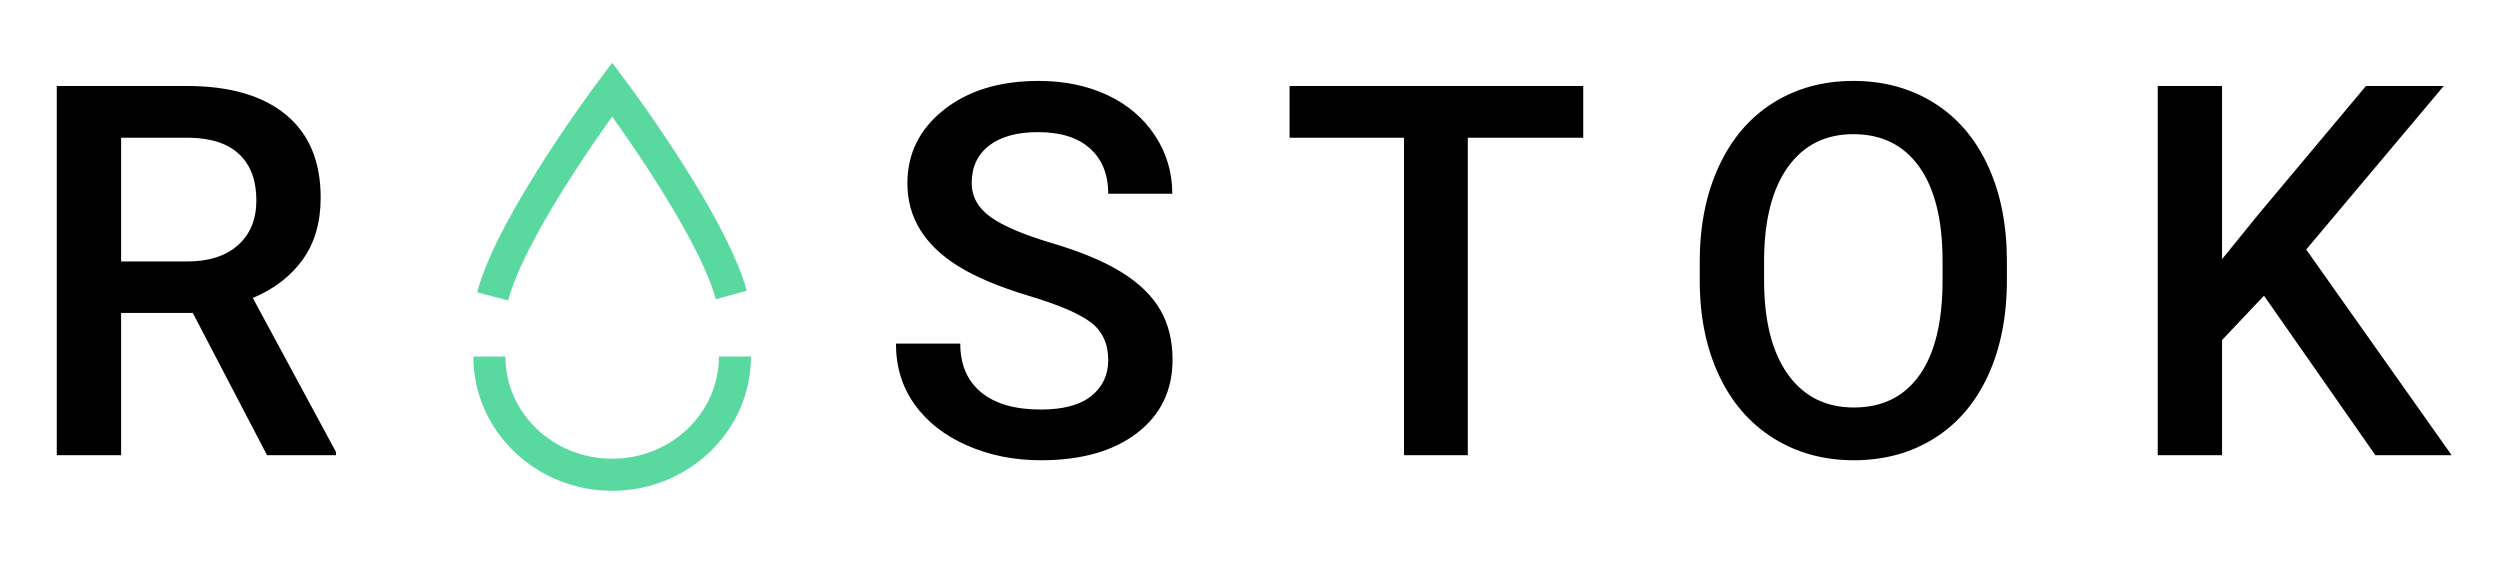
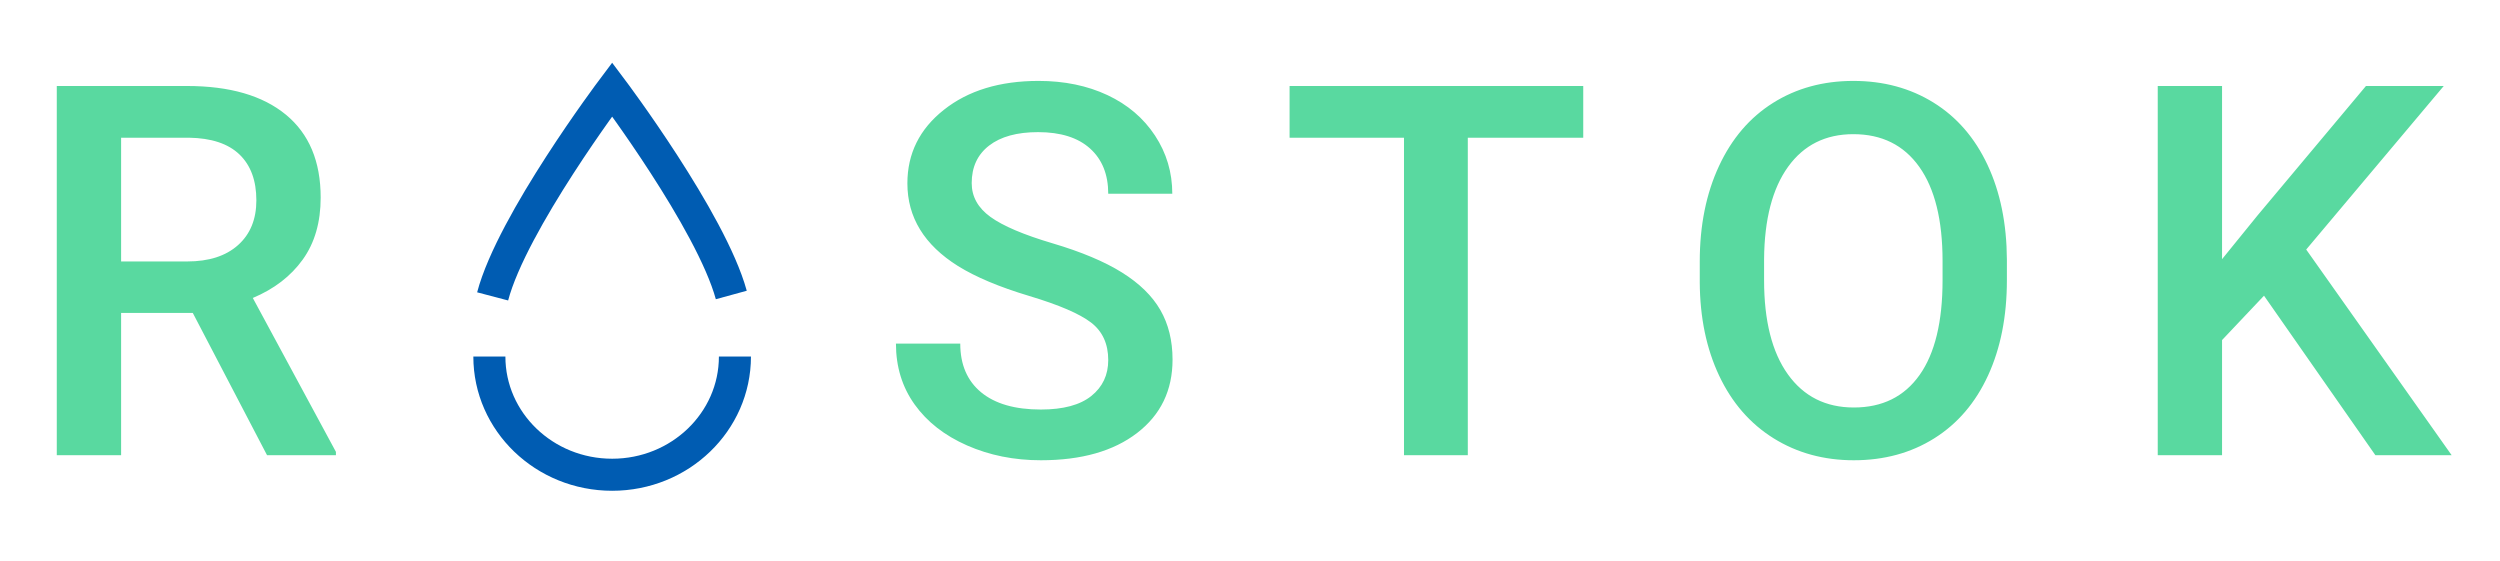
<svg xmlns="http://www.w3.org/2000/svg" width="156px" height="35px" viewBox="0 0 156 35" version="1.1">
  <defs />
  <g id="Page-1" stroke="none" stroke-width="1" fill="none" fill-rule="evenodd">
    <g id="Карточка-товаров+выбор-любого-товара-(категория-товаров)" transform="translate(-562, -17)">
      <g id="menu">
        <g id="Group-2" transform="translate(565, 22)">
-           <g id="1466381793_Icon_Element_Water_02" transform="translate(27.07556, 0.560074)" stroke-width="2" stroke="#59D9A0">
+           <g id="1466381793_Icon_Element_Water_02" transform="translate(27.07556, 0.560074)" stroke-width="2" stroke="#005cb2">
            <g id="Calque_1">
              <g id="Group">
                <path d="M15.784,16.687 C15.784,20.761 12.355,24.064 8.123,24.064 C3.891,24.064 0.461,20.762 0.461,16.687" id="Shape" />
                <path d="M0.665,12.935 C1.879,8.323 8.123,0.02 8.123,0.02 C8.123,0.02 14.288,8.218 15.557,12.847" id="Shape" />
              </g>
            </g>
          </g>
-           <path d="M9.03,14.527 L4.557,14.527 L4.557,23.403 L0.543,23.403 L0.543,0.366 L8.666,0.366 C11.331,0.366 13.388,0.962 14.837,2.154 C16.286,3.346 17.01,5.07 17.01,7.328 C17.01,8.868 16.638,10.157 15.892,11.196 C15.146,12.235 14.107,13.034 12.775,13.593 L17.962,23.197 L17.962,23.403 L13.663,23.403 L9.03,14.527 Z M4.557,11.315 L8.681,11.315 C10.035,11.315 11.093,10.975 11.854,10.294 C12.616,9.614 12.997,8.683 12.997,7.502 C12.997,6.267 12.645,5.313 11.942,4.638 C11.238,3.963 10.189,3.615 8.793,3.593 L4.557,3.593 L4.557,11.315 Z M66.154,17.47 C66.154,16.457 65.797,15.677 65.083,15.128 C64.369,14.579 63.081,14.026 61.22,13.467 C59.358,12.908 57.878,12.285 56.778,11.6 C54.673,10.281 53.621,8.562 53.621,6.441 C53.621,4.585 54.379,3.055 55.897,1.853 C57.415,0.65 59.385,0.049 61.807,0.049 C63.414,0.049 64.847,0.345 66.106,0.935 C67.365,1.526 68.353,2.367 69.073,3.459 C69.792,4.551 70.151,5.761 70.151,7.09 L66.154,7.09 C66.154,5.888 65.775,4.946 65.019,4.266 C64.263,3.586 63.182,3.245 61.775,3.245 C60.463,3.245 59.445,3.525 58.721,4.084 C57.997,4.643 57.634,5.424 57.634,6.426 C57.634,7.27 58.026,7.974 58.808,8.538 C59.591,9.102 60.881,9.651 62.679,10.183 C64.477,10.716 65.921,11.323 67.01,12.003 C68.1,12.683 68.898,13.464 69.406,14.345 C69.913,15.226 70.167,16.257 70.167,17.438 C70.167,19.358 69.43,20.885 67.954,22.019 C66.479,23.153 64.477,23.72 61.949,23.72 C60.278,23.72 58.742,23.411 57.341,22.794 C55.939,22.177 54.85,21.325 54.073,20.239 C53.295,19.152 52.907,17.886 52.907,16.441 L56.92,16.441 C56.92,17.749 57.354,18.762 58.221,19.479 C59.089,20.196 60.331,20.555 61.949,20.555 C63.346,20.555 64.395,20.273 65.099,19.709 C65.802,19.144 66.154,18.398 66.154,17.47 L66.154,17.47 Z M95.794,3.593 L88.591,3.593 L88.591,23.403 L84.609,23.403 L84.609,3.593 L77.47,3.593 L77.47,0.366 L95.794,0.366 L95.794,3.593 Z M122.23,12.486 C122.23,14.743 121.838,16.723 121.056,18.427 C120.273,20.131 119.155,21.438 117.7,22.351 C116.246,23.263 114.572,23.72 112.679,23.72 C110.807,23.72 109.139,23.263 107.674,22.351 C106.209,21.438 105.077,20.138 104.279,18.451 C103.48,16.763 103.076,14.817 103.065,12.612 L103.065,11.315 C103.065,9.068 103.464,7.085 104.263,5.366 C105.061,3.646 106.188,2.33 107.642,1.418 C109.096,0.505 110.765,0.049 112.647,0.049 C114.53,0.049 116.198,0.5 117.653,1.402 C119.107,2.304 120.231,3.601 121.024,5.294 C121.817,6.987 122.219,8.957 122.23,11.204 L122.23,12.486 Z M118.216,11.283 C118.216,8.73 117.732,6.774 116.764,5.413 C115.796,4.052 114.424,3.372 112.647,3.372 C110.913,3.372 109.556,4.05 108.578,5.405 C107.6,6.761 107.1,8.678 107.079,11.157 L107.079,12.486 C107.079,15.017 107.573,16.974 108.562,18.356 C109.551,19.738 110.923,20.428 112.679,20.428 C114.456,20.428 115.823,19.753 116.78,18.403 C117.737,17.053 118.216,15.081 118.216,12.486 L118.216,11.283 Z M138.274,13.451 L135.656,16.22 L135.656,23.403 L131.643,23.403 L131.643,0.366 L135.656,0.366 L135.656,11.172 L137.877,8.435 L144.636,0.366 L149.49,0.366 L140.907,10.571 L149.982,23.403 L145.223,23.403 L138.274,13.451 Z" id="ROSTOK" fill="#000000" />
+           <path d="M9.03,14.527 L4.557,14.527 L4.557,23.403 L0.543,23.403 L0.543,0.366 L8.666,0.366 C11.331,0.366 13.388,0.962 14.837,2.154 C16.286,3.346 17.01,5.07 17.01,7.328 C17.01,8.868 16.638,10.157 15.892,11.196 C15.146,12.235 14.107,13.034 12.775,13.593 L17.962,23.197 L17.962,23.403 L13.663,23.403 L9.03,14.527 Z M4.557,11.315 L8.681,11.315 C10.035,11.315 11.093,10.975 11.854,10.294 C12.616,9.614 12.997,8.683 12.997,7.502 C12.997,6.267 12.645,5.313 11.942,4.638 C11.238,3.963 10.189,3.615 8.793,3.593 L4.557,3.593 L4.557,11.315 Z M66.154,17.47 C66.154,16.457 65.797,15.677 65.083,15.128 C64.369,14.579 63.081,14.026 61.22,13.467 C59.358,12.908 57.878,12.285 56.778,11.6 C54.673,10.281 53.621,8.562 53.621,6.441 C53.621,4.585 54.379,3.055 55.897,1.853 C57.415,0.65 59.385,0.049 61.807,0.049 C63.414,0.049 64.847,0.345 66.106,0.935 C67.365,1.526 68.353,2.367 69.073,3.459 C69.792,4.551 70.151,5.761 70.151,7.09 L66.154,7.09 C66.154,5.888 65.775,4.946 65.019,4.266 C64.263,3.586 63.182,3.245 61.775,3.245 C60.463,3.245 59.445,3.525 58.721,4.084 C57.997,4.643 57.634,5.424 57.634,6.426 C57.634,7.27 58.026,7.974 58.808,8.538 C59.591,9.102 60.881,9.651 62.679,10.183 C64.477,10.716 65.921,11.323 67.01,12.003 C68.1,12.683 68.898,13.464 69.406,14.345 C69.913,15.226 70.167,16.257 70.167,17.438 C70.167,19.358 69.43,20.885 67.954,22.019 C66.479,23.153 64.477,23.72 61.949,23.72 C60.278,23.72 58.742,23.411 57.341,22.794 C55.939,22.177 54.85,21.325 54.073,20.239 C53.295,19.152 52.907,17.886 52.907,16.441 L56.92,16.441 C56.92,17.749 57.354,18.762 58.221,19.479 C59.089,20.196 60.331,20.555 61.949,20.555 C63.346,20.555 64.395,20.273 65.099,19.709 C65.802,19.144 66.154,18.398 66.154,17.47 L66.154,17.47 Z M95.794,3.593 L88.591,3.593 L88.591,23.403 L84.609,23.403 L84.609,3.593 L77.47,3.593 L77.47,0.366 L95.794,0.366 L95.794,3.593 Z M122.23,12.486 C122.23,14.743 121.838,16.723 121.056,18.427 C120.273,20.131 119.155,21.438 117.7,22.351 C116.246,23.263 114.572,23.72 112.679,23.72 C110.807,23.72 109.139,23.263 107.674,22.351 C106.209,21.438 105.077,20.138 104.279,18.451 C103.48,16.763 103.076,14.817 103.065,12.612 L103.065,11.315 C103.065,9.068 103.464,7.085 104.263,5.366 C105.061,3.646 106.188,2.33 107.642,1.418 C109.096,0.505 110.765,0.049 112.647,0.049 C114.53,0.049 116.198,0.5 117.653,1.402 C119.107,2.304 120.231,3.601 121.024,5.294 C121.817,6.987 122.219,8.957 122.23,11.204 L122.23,12.486 Z M118.216,11.283 C118.216,8.73 117.732,6.774 116.764,5.413 C115.796,4.052 114.424,3.372 112.647,3.372 C110.913,3.372 109.556,4.05 108.578,5.405 C107.6,6.761 107.1,8.678 107.079,11.157 L107.079,12.486 C107.079,15.017 107.573,16.974 108.562,18.356 C109.551,19.738 110.923,20.428 112.679,20.428 C114.456,20.428 115.823,19.753 116.78,18.403 C117.737,17.053 118.216,15.081 118.216,12.486 L118.216,11.283 Z M138.274,13.451 L135.656,16.22 L135.656,23.403 L131.643,23.403 L131.643,0.366 L135.656,0.366 L135.656,11.172 L137.877,8.435 L144.636,0.366 L149.49,0.366 L140.907,10.571 L149.982,23.403 L145.223,23.403 L138.274,13.451 Z" id="ROSTOK" fill="#59D9A0" />
        </g>
      </g>
    </g>
  </g>
</svg>
